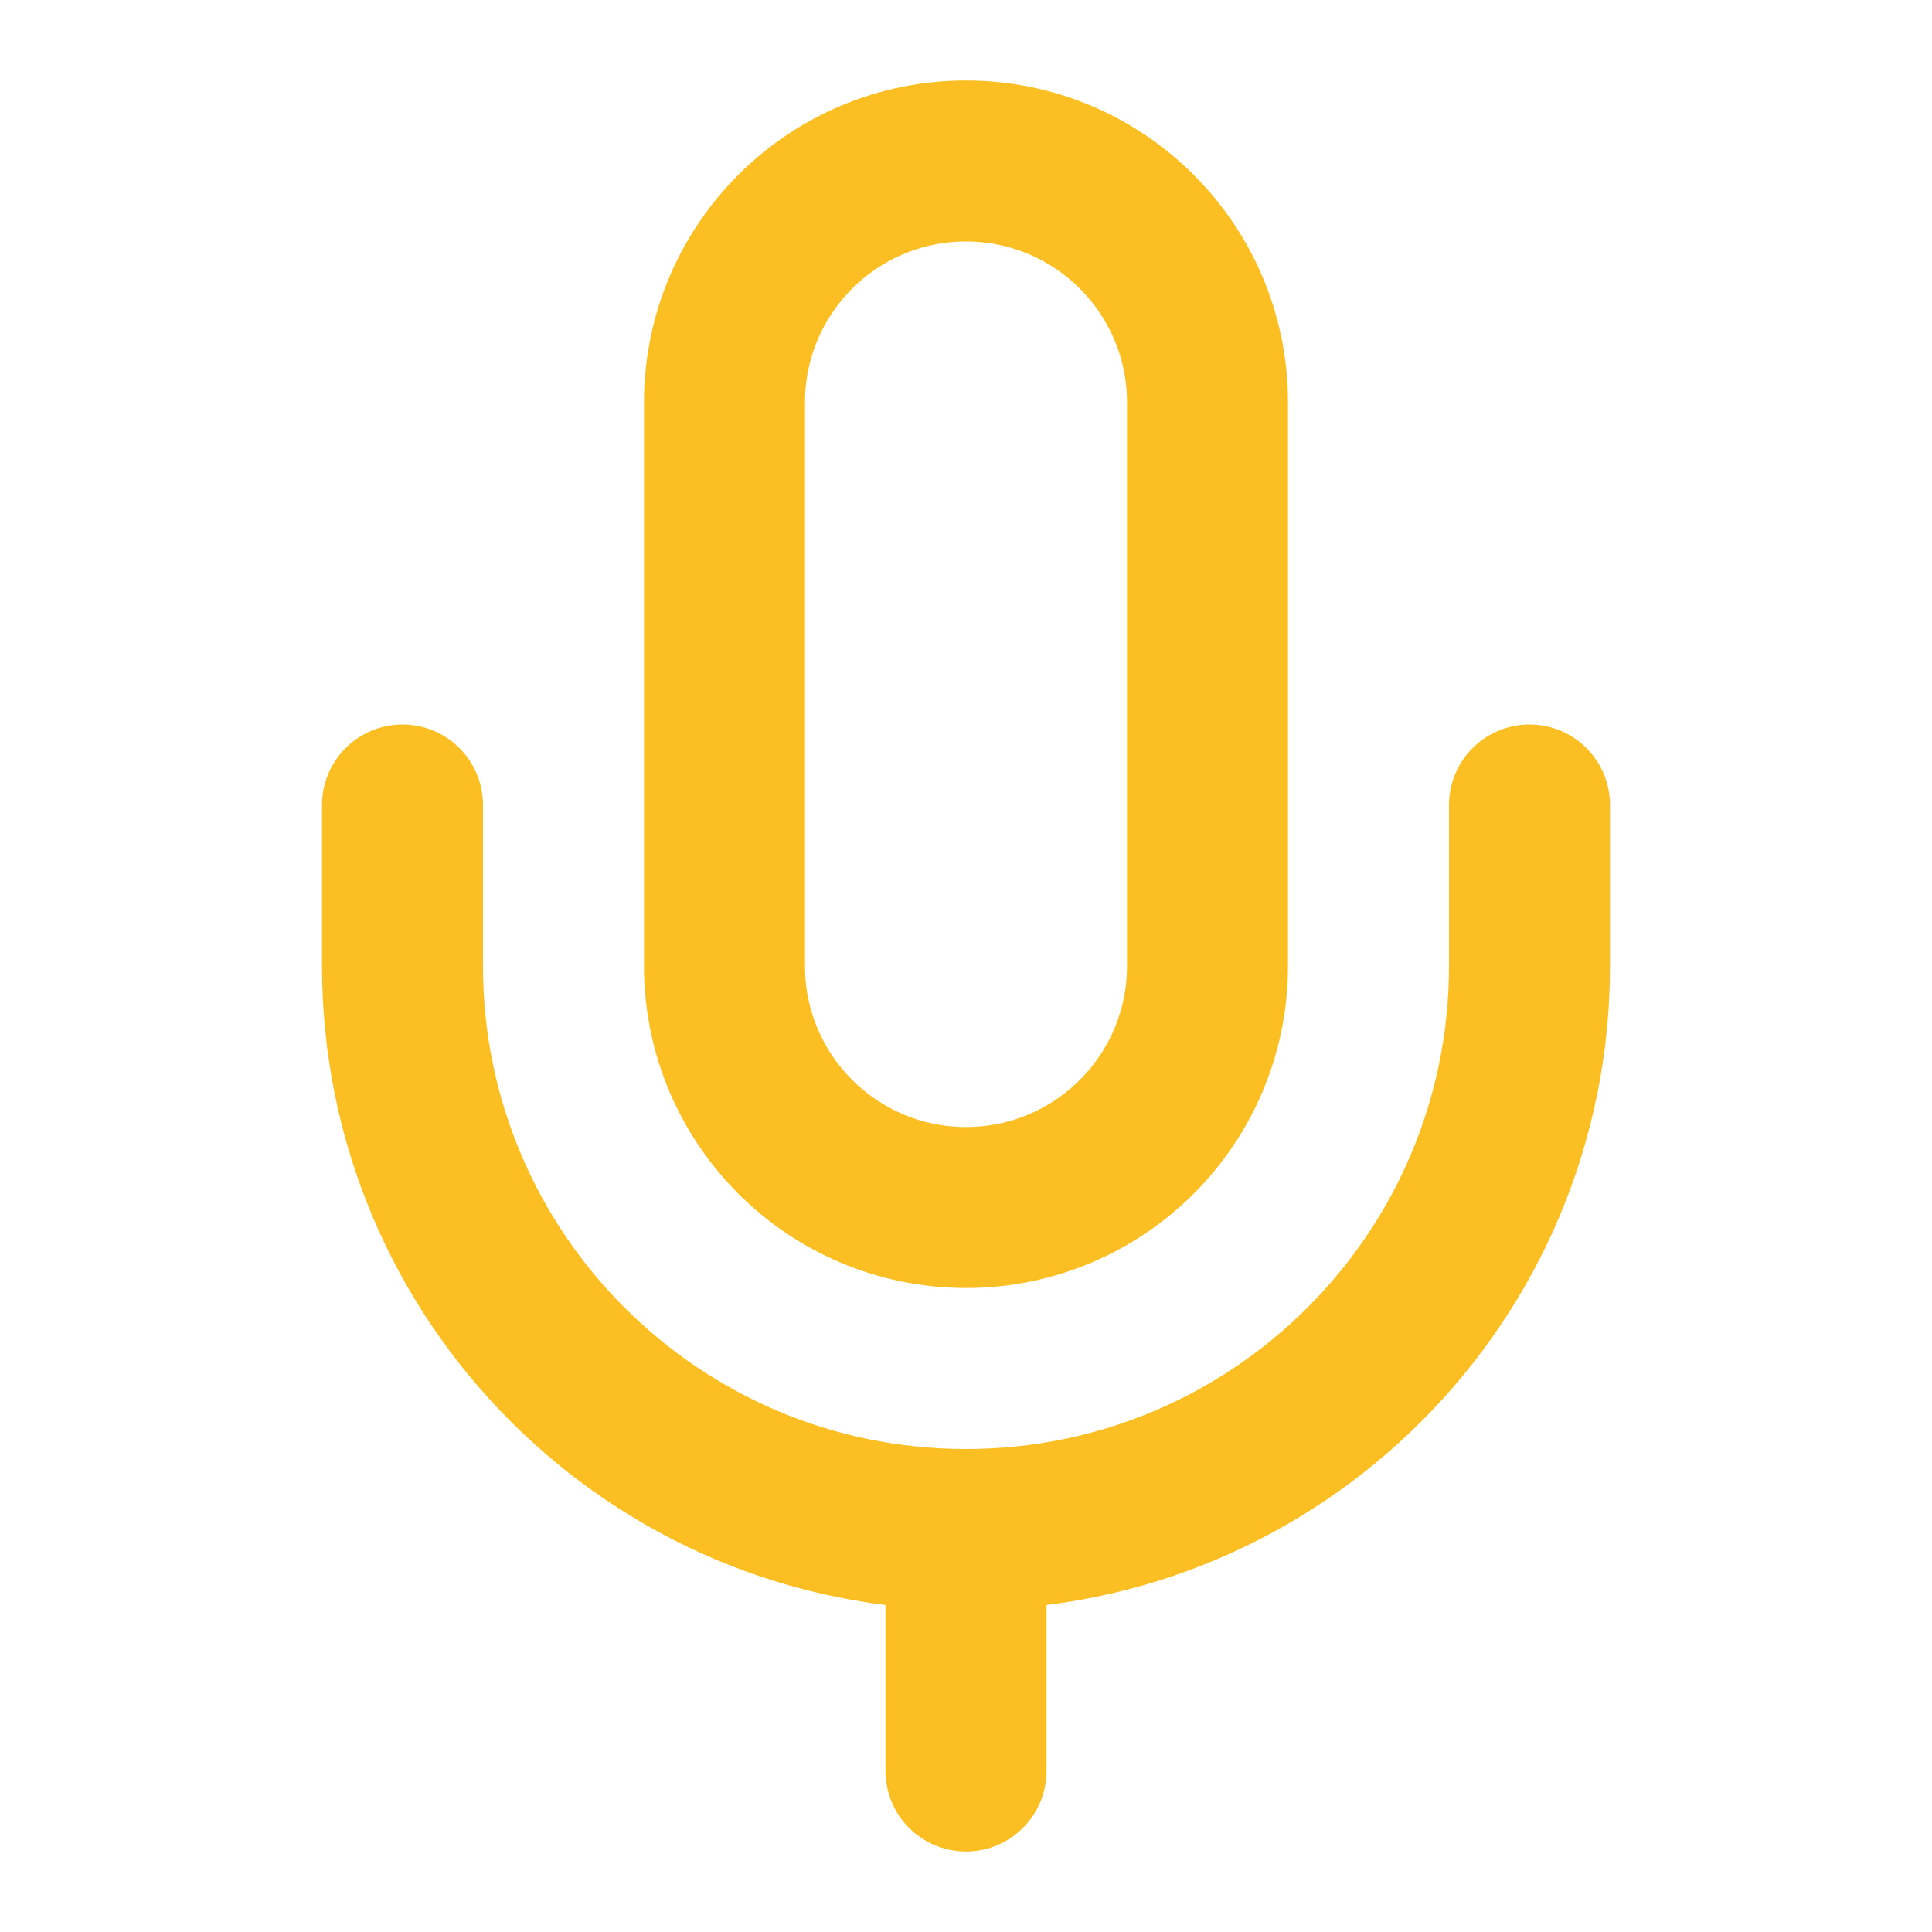
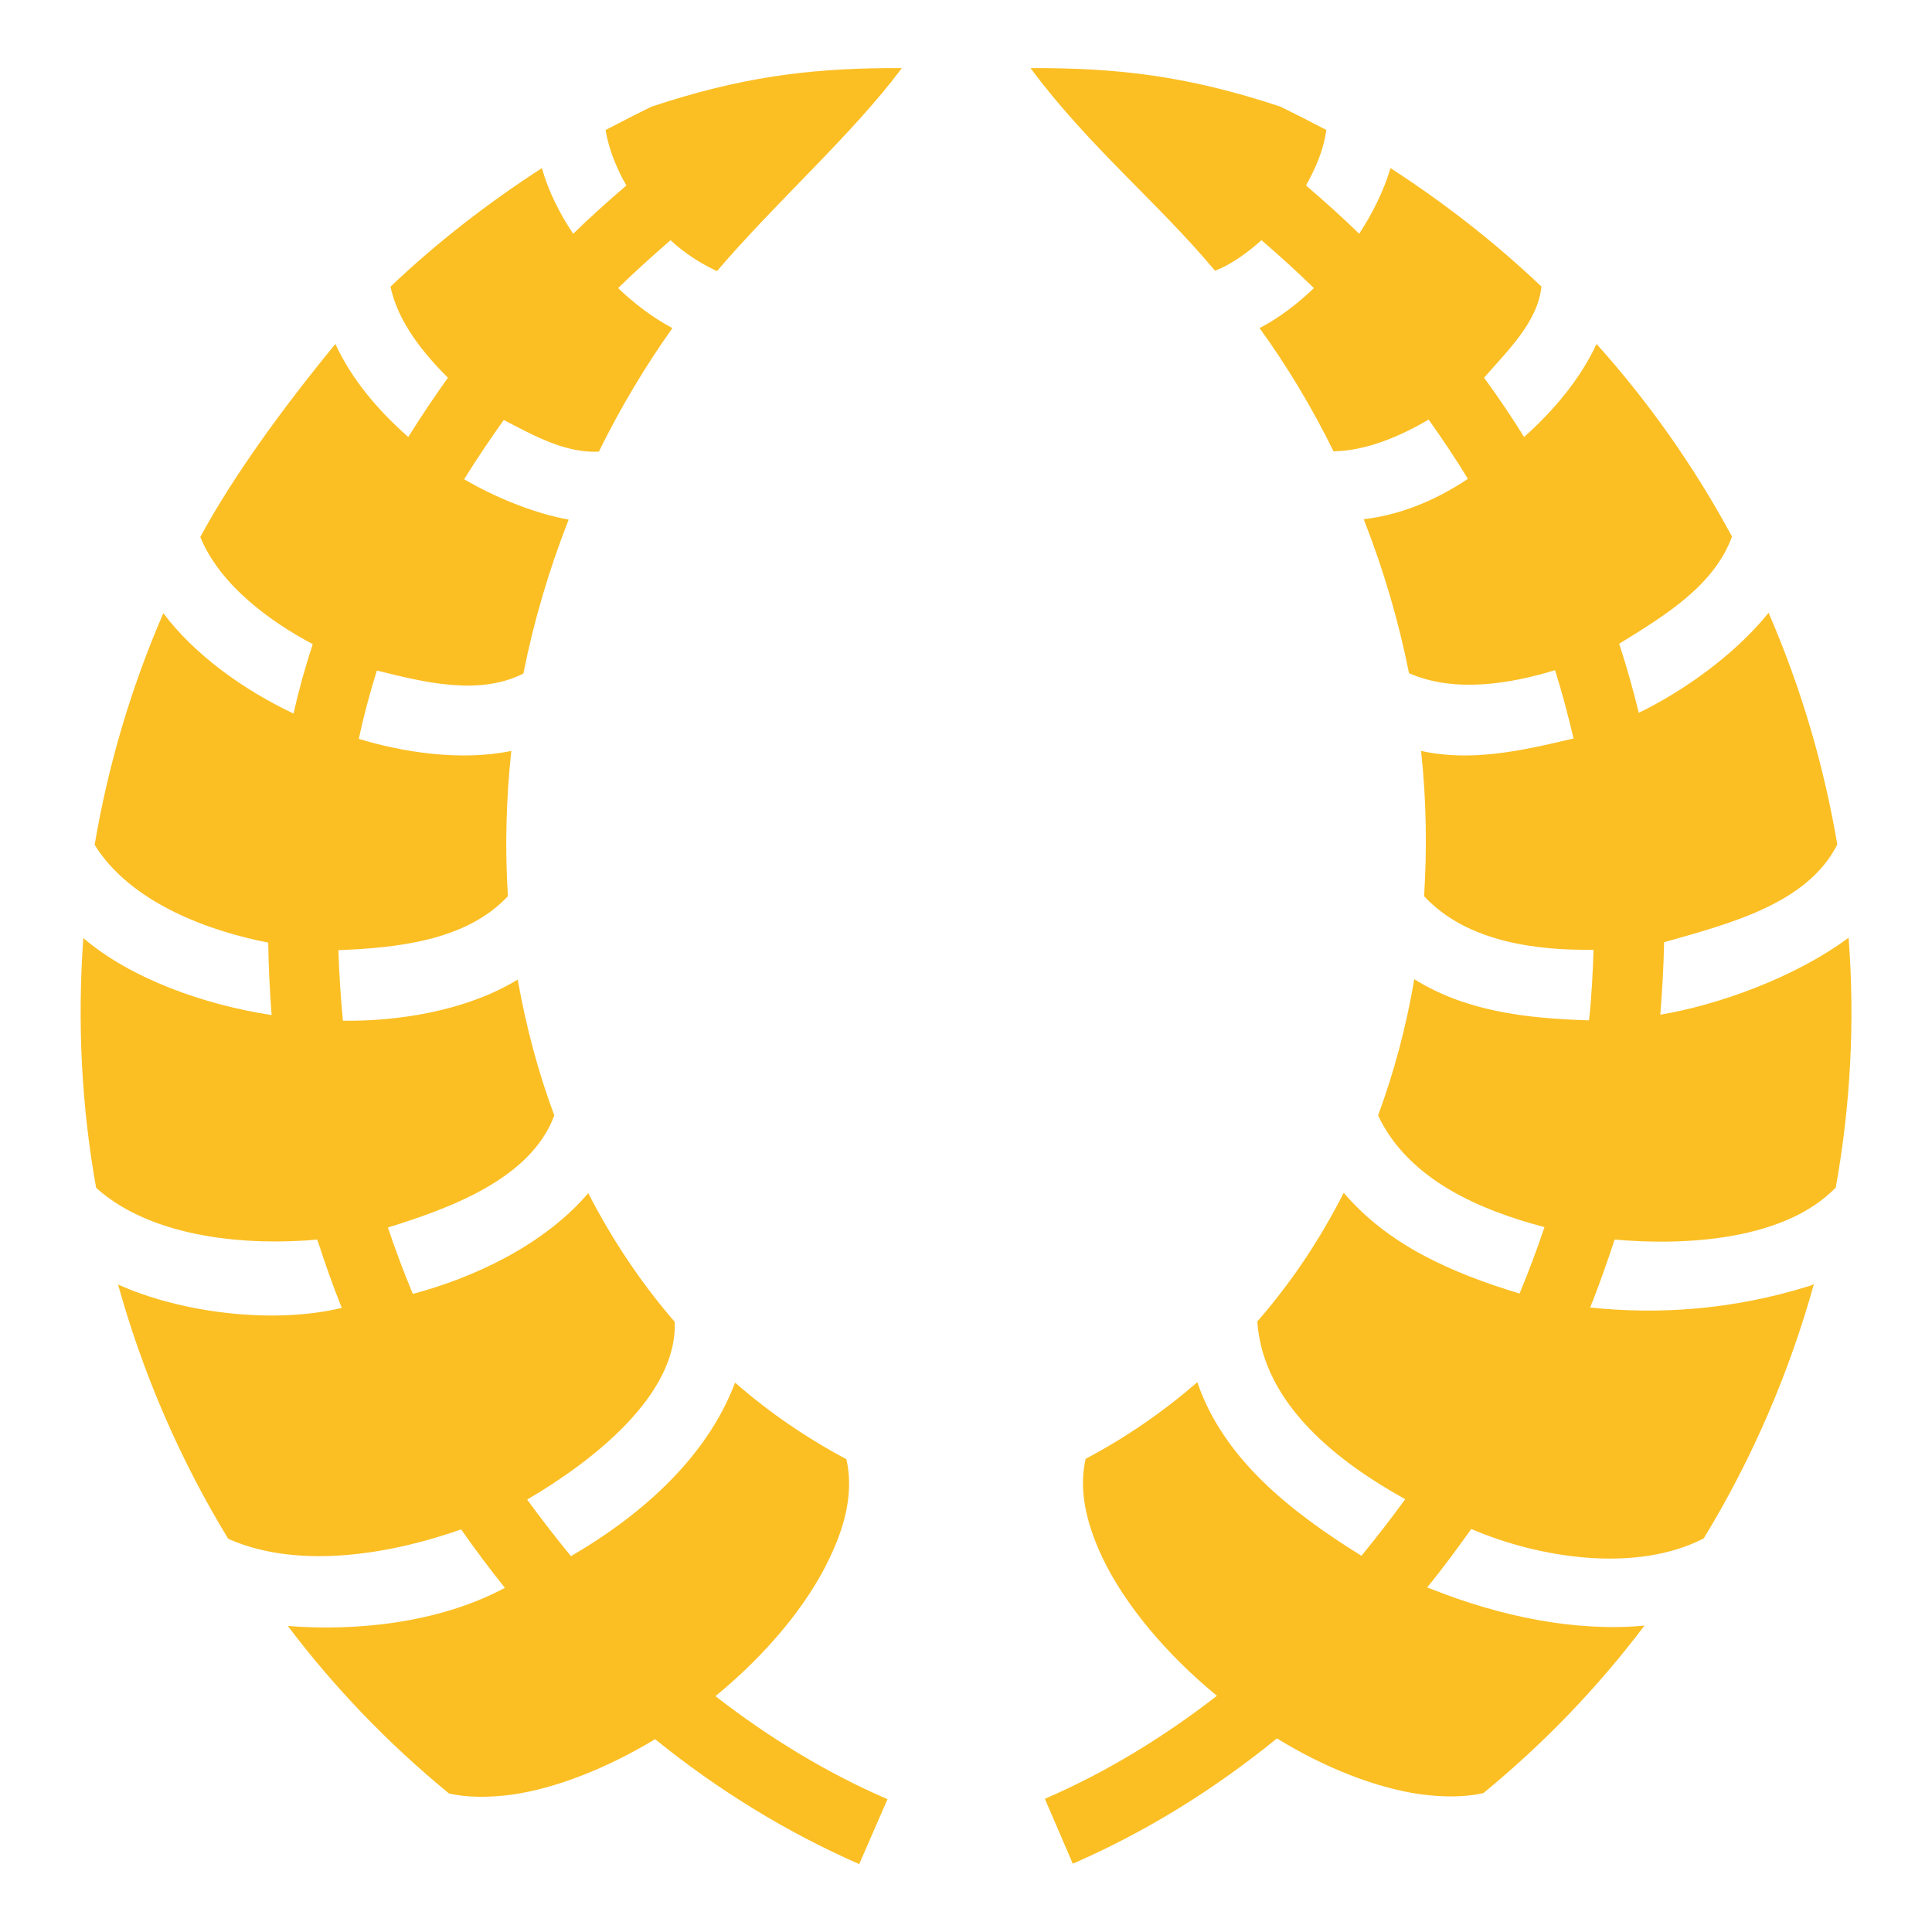
- <svg xmlns="http://www.w3.org/2000/svg" width="24" height="24" viewBox="0 0 24 24" fill="none" stroke="#fbbf24" stroke-width="2" stroke-linecap="round" stroke-linejoin="round">
-   <path d="M12 2a3 3 0 0 0-3 3v7a3 3 0 0 0 6 0V5a3 3 0 0 0-3-3Z" />
-   <path d="M19 10v2a7 7 0 0 1-14 0v-2" />
-   <line x1="12" x2="12" y1="19" y2="22" />
+ <svg xmlns="http://www.w3.org/2000/svg" width="24" height="24" viewBox="0 0 512 512">
+   <path fill="#fbbf24" d="M234.7 18.05c-21 .2-38.8 2.5-62 10.2-4.1 2-8.2 4.1-12.2 6.2.8 5.26 3.2 10.77 5.5 14.7-4.9 4.2-9.6 8.4-14.1 12.8-3.7-5.5-6.6-11.4-8.3-17.4-14.2 9.2-27.7 19.6-40.1 31.4 1.9 9.5 9.2 18.21 15.2 24.15-3.7 5.2-7.2 10.4-10.5 15.7-8.22-7.2-15.12-15.5-19.32-24.65C74.97 108.1 61.92 126 53.08 142.3c5.29 13 19.01 22.7 29.8 28.4-2 6.1-3.7 12.2-5.1 18.4-13.5-6.4-26.3-15.7-34.5-26.6-8.7 20.1-14.7 40.7-18.2 61.4 9.63 15.5 30.57 22.9 46 25.9.1 6.4.4 12.8.9 19.2-17.79-2.7-37.26-9.6-49.9-20.4-1.6 22.3-.5 44.5 3.4 66.2 15.25 13.7 41.14 15.3 58.6 13.7 2 6.1 4.1 12.2 6.5 18.1-18.61 4.5-43.29 1.1-59.3-6.2 6.6 23.7 16.4 46.4 29.2 67.4 19.33 8.6 44.52 3.6 61.72-2.5 3.7 5.3 7.6 10.5 11.6 15.5-17.8 9.5-39.9 11.5-57.52 10.1 12.3 16.3 26.62 31.2 42.72 44.4 4.9 1.1 10.5 1.1 16.7.3 11.7-1.7 25.2-7 37.9-14.7 16.7 13.5 34.9 24.7 54.1 33.1l7.5-17.2c-16-6.9-31.3-16.2-45.6-27.3 13.3-10.9 24.3-24 30.2-36.5 4.7-9.7 6.3-18.4 4.5-26.3-10.7-5.7-20.6-12.5-29.5-20.3-7.8 20.8-26.4 36.1-43.5 46-4-4.9-7.9-9.9-11.6-15 16.8-9.8 39.9-27.5 39.1-47.1-8.9-10.3-16.6-21.8-22.9-34.1-12 14-30.7 22.5-46.5 26.7-2.4-5.8-4.6-11.6-6.6-17.6 16.8-5.2 37.9-13 44.1-29.7-4.3-11.5-7.5-23.6-9.7-36-13.8 8.4-32 11.1-46.32 10.9-.6-6.2-1-12.4-1.2-18.7 15.52-.6 33.92-2.5 44.92-14.3-.8-12.6-.5-25.5.9-38.5-13.4 2.8-29 .3-40.42-3.2 1.3-6 2.9-12.1 4.8-18.1 12.82 3.2 27.12 6.7 38.82.8 2.7-13.6 6.7-27.3 12-40.8-9.9-1.8-20.2-6.3-27.7-10.7 3.3-5.3 6.8-10.5 10.5-15.7 8.1 4.2 16.3 8.8 25.2 8.4 5.7-11.6 12.3-22.65 19.5-32.75-5.1-2.7-10-6.4-14.4-10.6 4.4-4.3 9.1-8.5 13.9-12.7 3.8 3.54 8 6.18 12.3 8.2 15.9-18.6 35.9-36.23 49-53.8zm38.4 0c15.4 20.75 33.8 35.63 48.9 53.7 4.6-1.76 9.1-5.23 12.3-8.1 4.9 4.2 9.5 8.4 13.9 12.7-4.4 4.2-9.2 7.9-14.4 10.6 7.3 10.1 13.9 21.05 19.6 32.65 9-.1 18.4-4.4 25.2-8.4 3.7 5.2 7.2 10.4 10.4 15.7-8.8 5.9-18.2 9.6-27.6 10.7 5.3 13.5 9.3 27.2 12 40.8 12.3 5.4 27.3 2.7 38.7-.8 1.9 6 3.5 12.1 4.9 18.1-14.2 3.4-27.3 6.2-40.4 3.3 1.4 12.9 1.6 25.8.8 38.5 11.4 12.3 30.2 14.4 44.9 14.2-.2 6.3-.5 12.5-1.2 18.7-17.1-.5-32.8-2.5-46.3-10.9-2.1 12.4-5.3 24.5-9.6 36.1 8.2 17.4 27.8 25.3 44.1 29.6-2 6-4.2 11.8-6.6 17.6-18.5-5.6-34.9-13-46.6-26.7-6.3 12.4-13.9 23.8-22.9 34.1 1.5 22.4 22.4 37.8 39.2 47.1-3.7 5.1-7.6 10.1-11.6 15-19-11.8-36.6-25.8-43.5-46-9 7.8-18.8 14.6-29.6 20.3-1.8 7.9-.1 16.6 4.5 26.3 6 12.5 17 25.6 30.3 36.5-14.3 11.1-29.6 20.4-45.6 27.3l7.4 17.2c19.3-8.4 37.4-19.6 54.1-33.2 12.7 7.8 26.2 13.1 38 14.8 6.2.8 11.8.8 16.7-.3 16.1-13.2 30.4-28.1 42.7-44.4-18 1.7-37.9-2.3-56.5-9.7-.3-.1-.7-.3-1.1-.4 4.1-5 7.9-10.2 11.7-15.5 18.2 7.8 43.7 11.7 61.6 2.5 12.8-21 22.6-43.7 29.2-67.4-.4.2-.8.4-1.2.5-20.5 6.4-40.1 7.6-58.1 5.7 2.4-5.9 4.5-12 6.5-18 19.1 1.7 45.2.1 58.6-13.8 3.9-21.7 5.1-43.9 3.4-66.2-14.4 10.7-34.9 17.9-49.9 20.4.5-6.4.9-12.8 1-19.2 16.8-4.8 37.9-10 45.9-25.9-3.5-20.7-9.5-41.3-18.2-61.4-9.4 11.6-23.1 21-34.4 26.5-1.5-6.1-3.2-12.2-5.2-18.3 12-7.4 25.1-15.3 29.9-28.4-10.1-18.7-22.2-35.8-35.9-51.05-4.2 9.05-11.1 17.45-19.2 24.65-3.3-5.3-6.8-10.5-10.6-15.7 6.2-7.17 14.2-14.71 15.2-24.15-12.4-11.8-25.8-22.2-40-31.4-1.8 6-4.7 11.9-8.3 17.4-4.5-4.4-9.2-8.6-14.1-12.8 2.7-4.82 4.7-9.62 5.4-14.7-4-2.1-8.1-4.2-12.2-6.2-24.7-8.2-43.3-10.3-66.2-10.2z" />
</svg>
